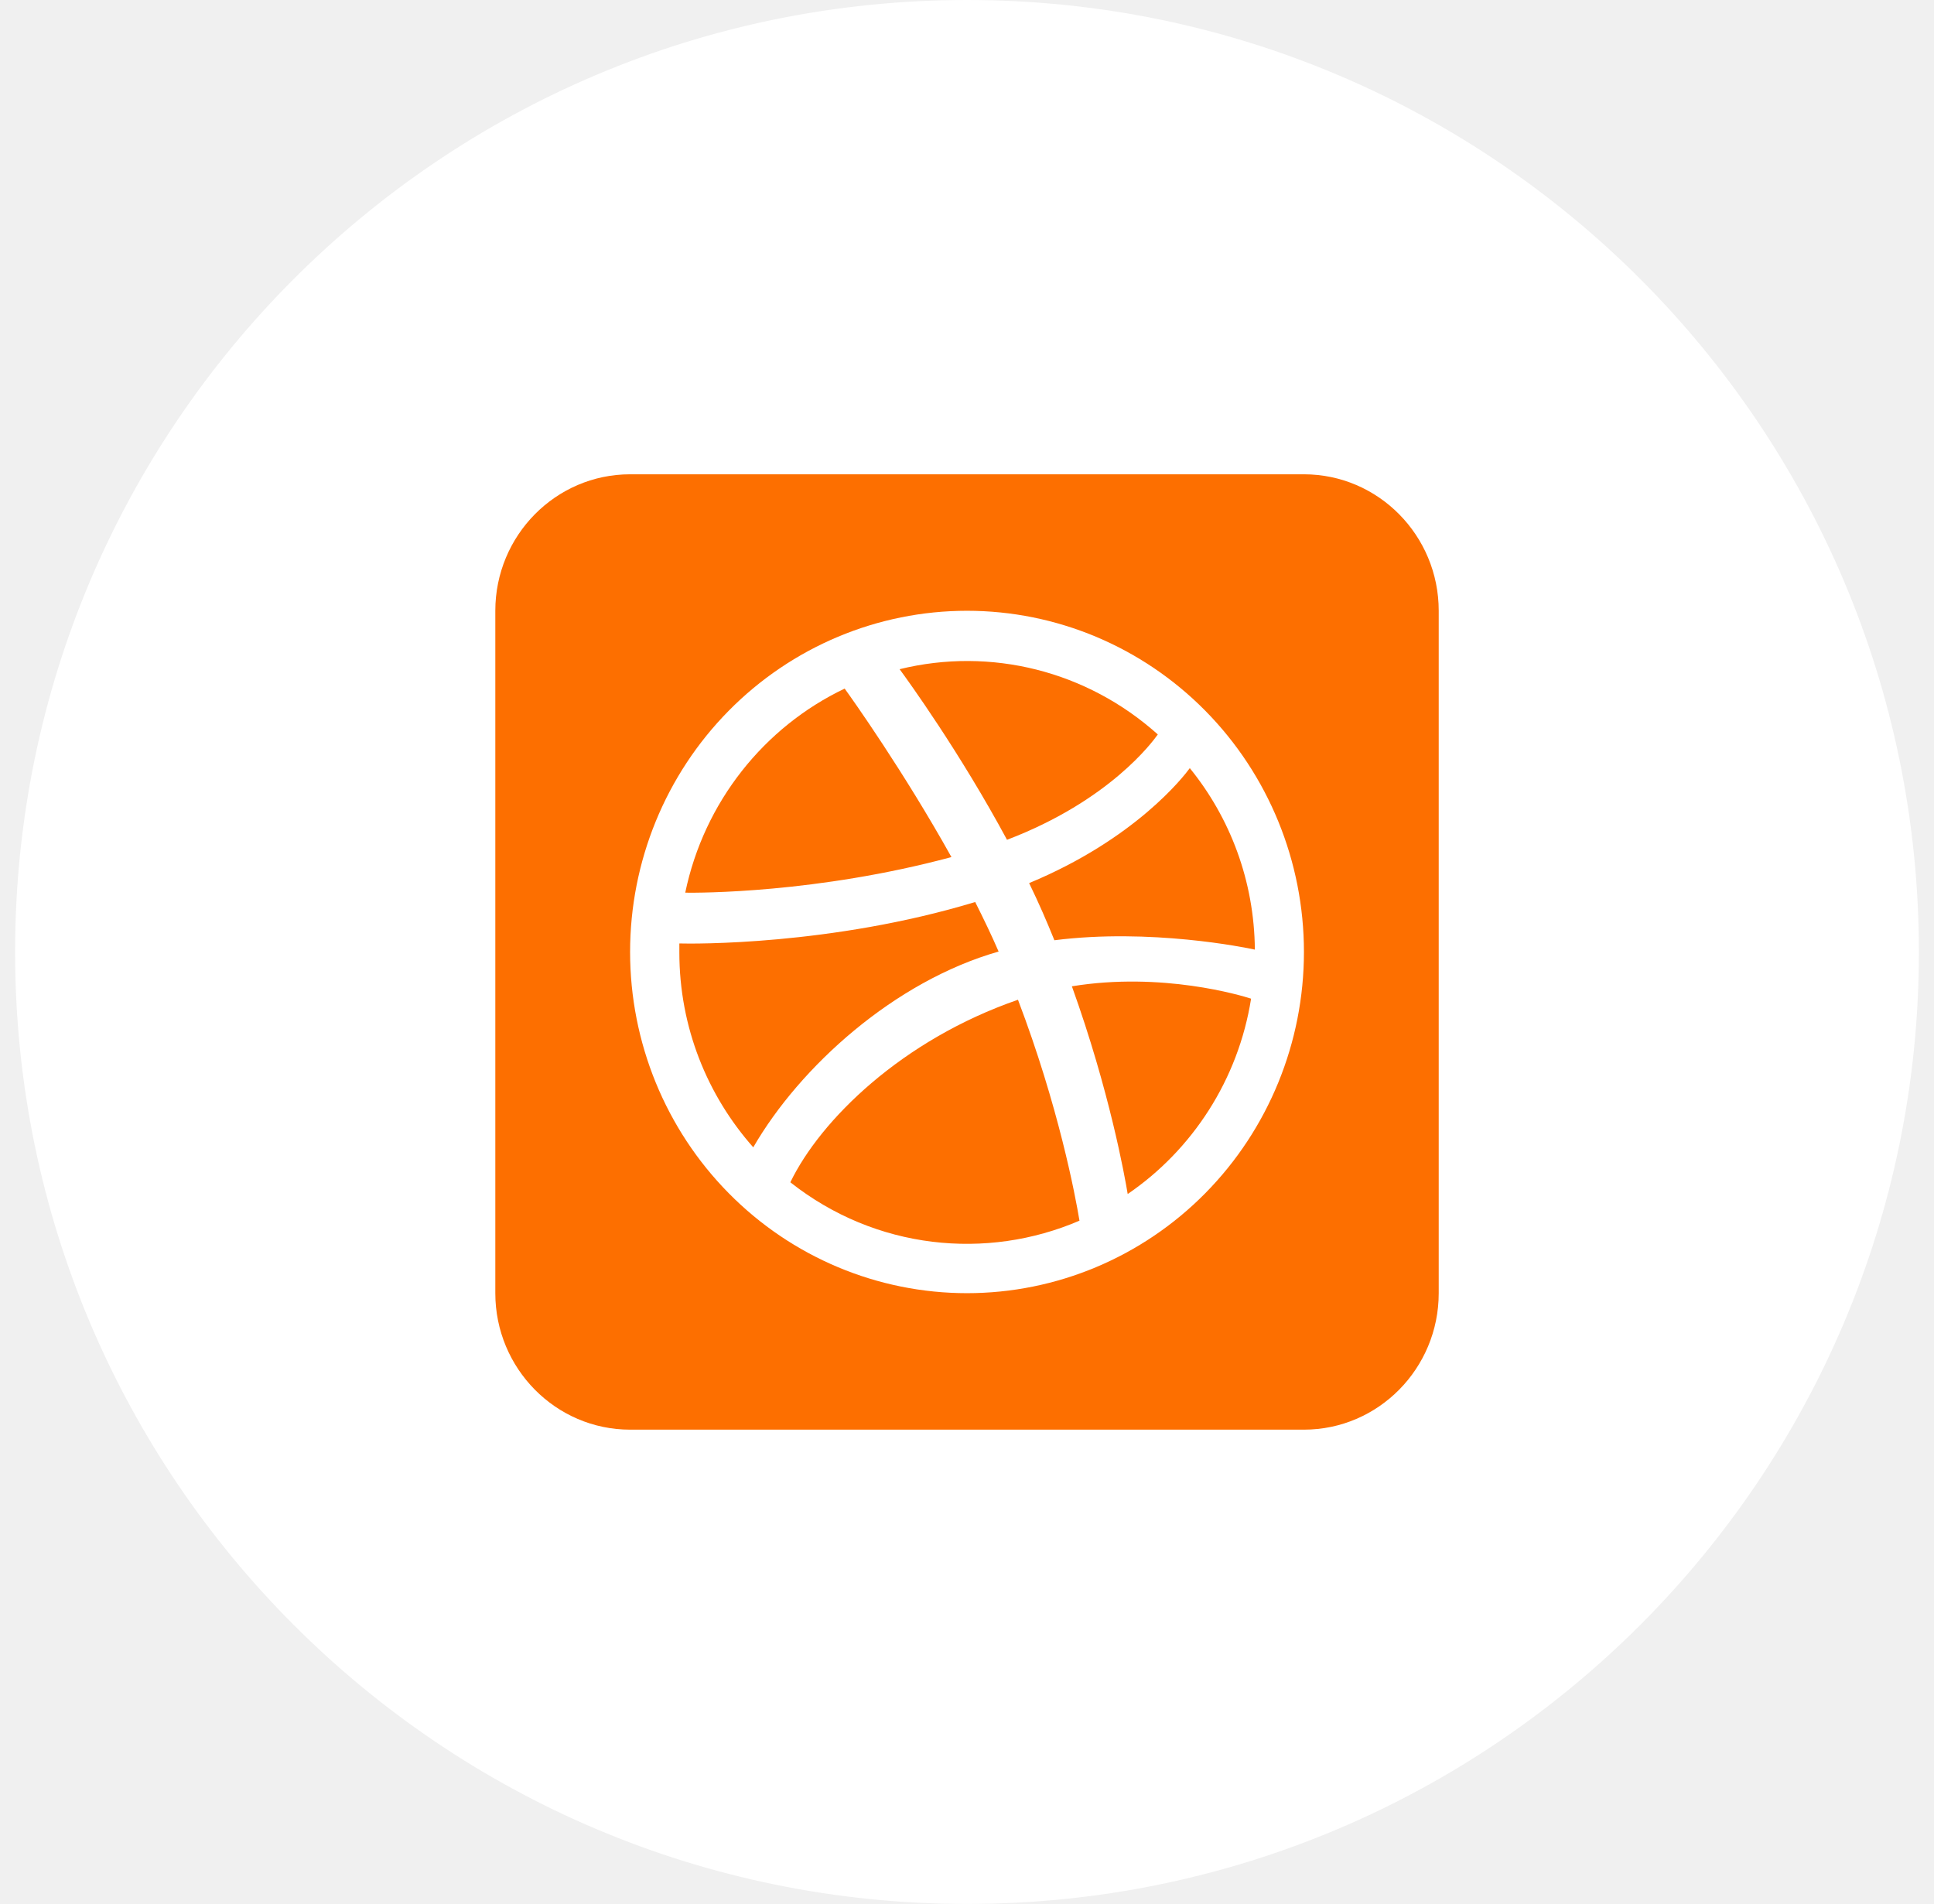
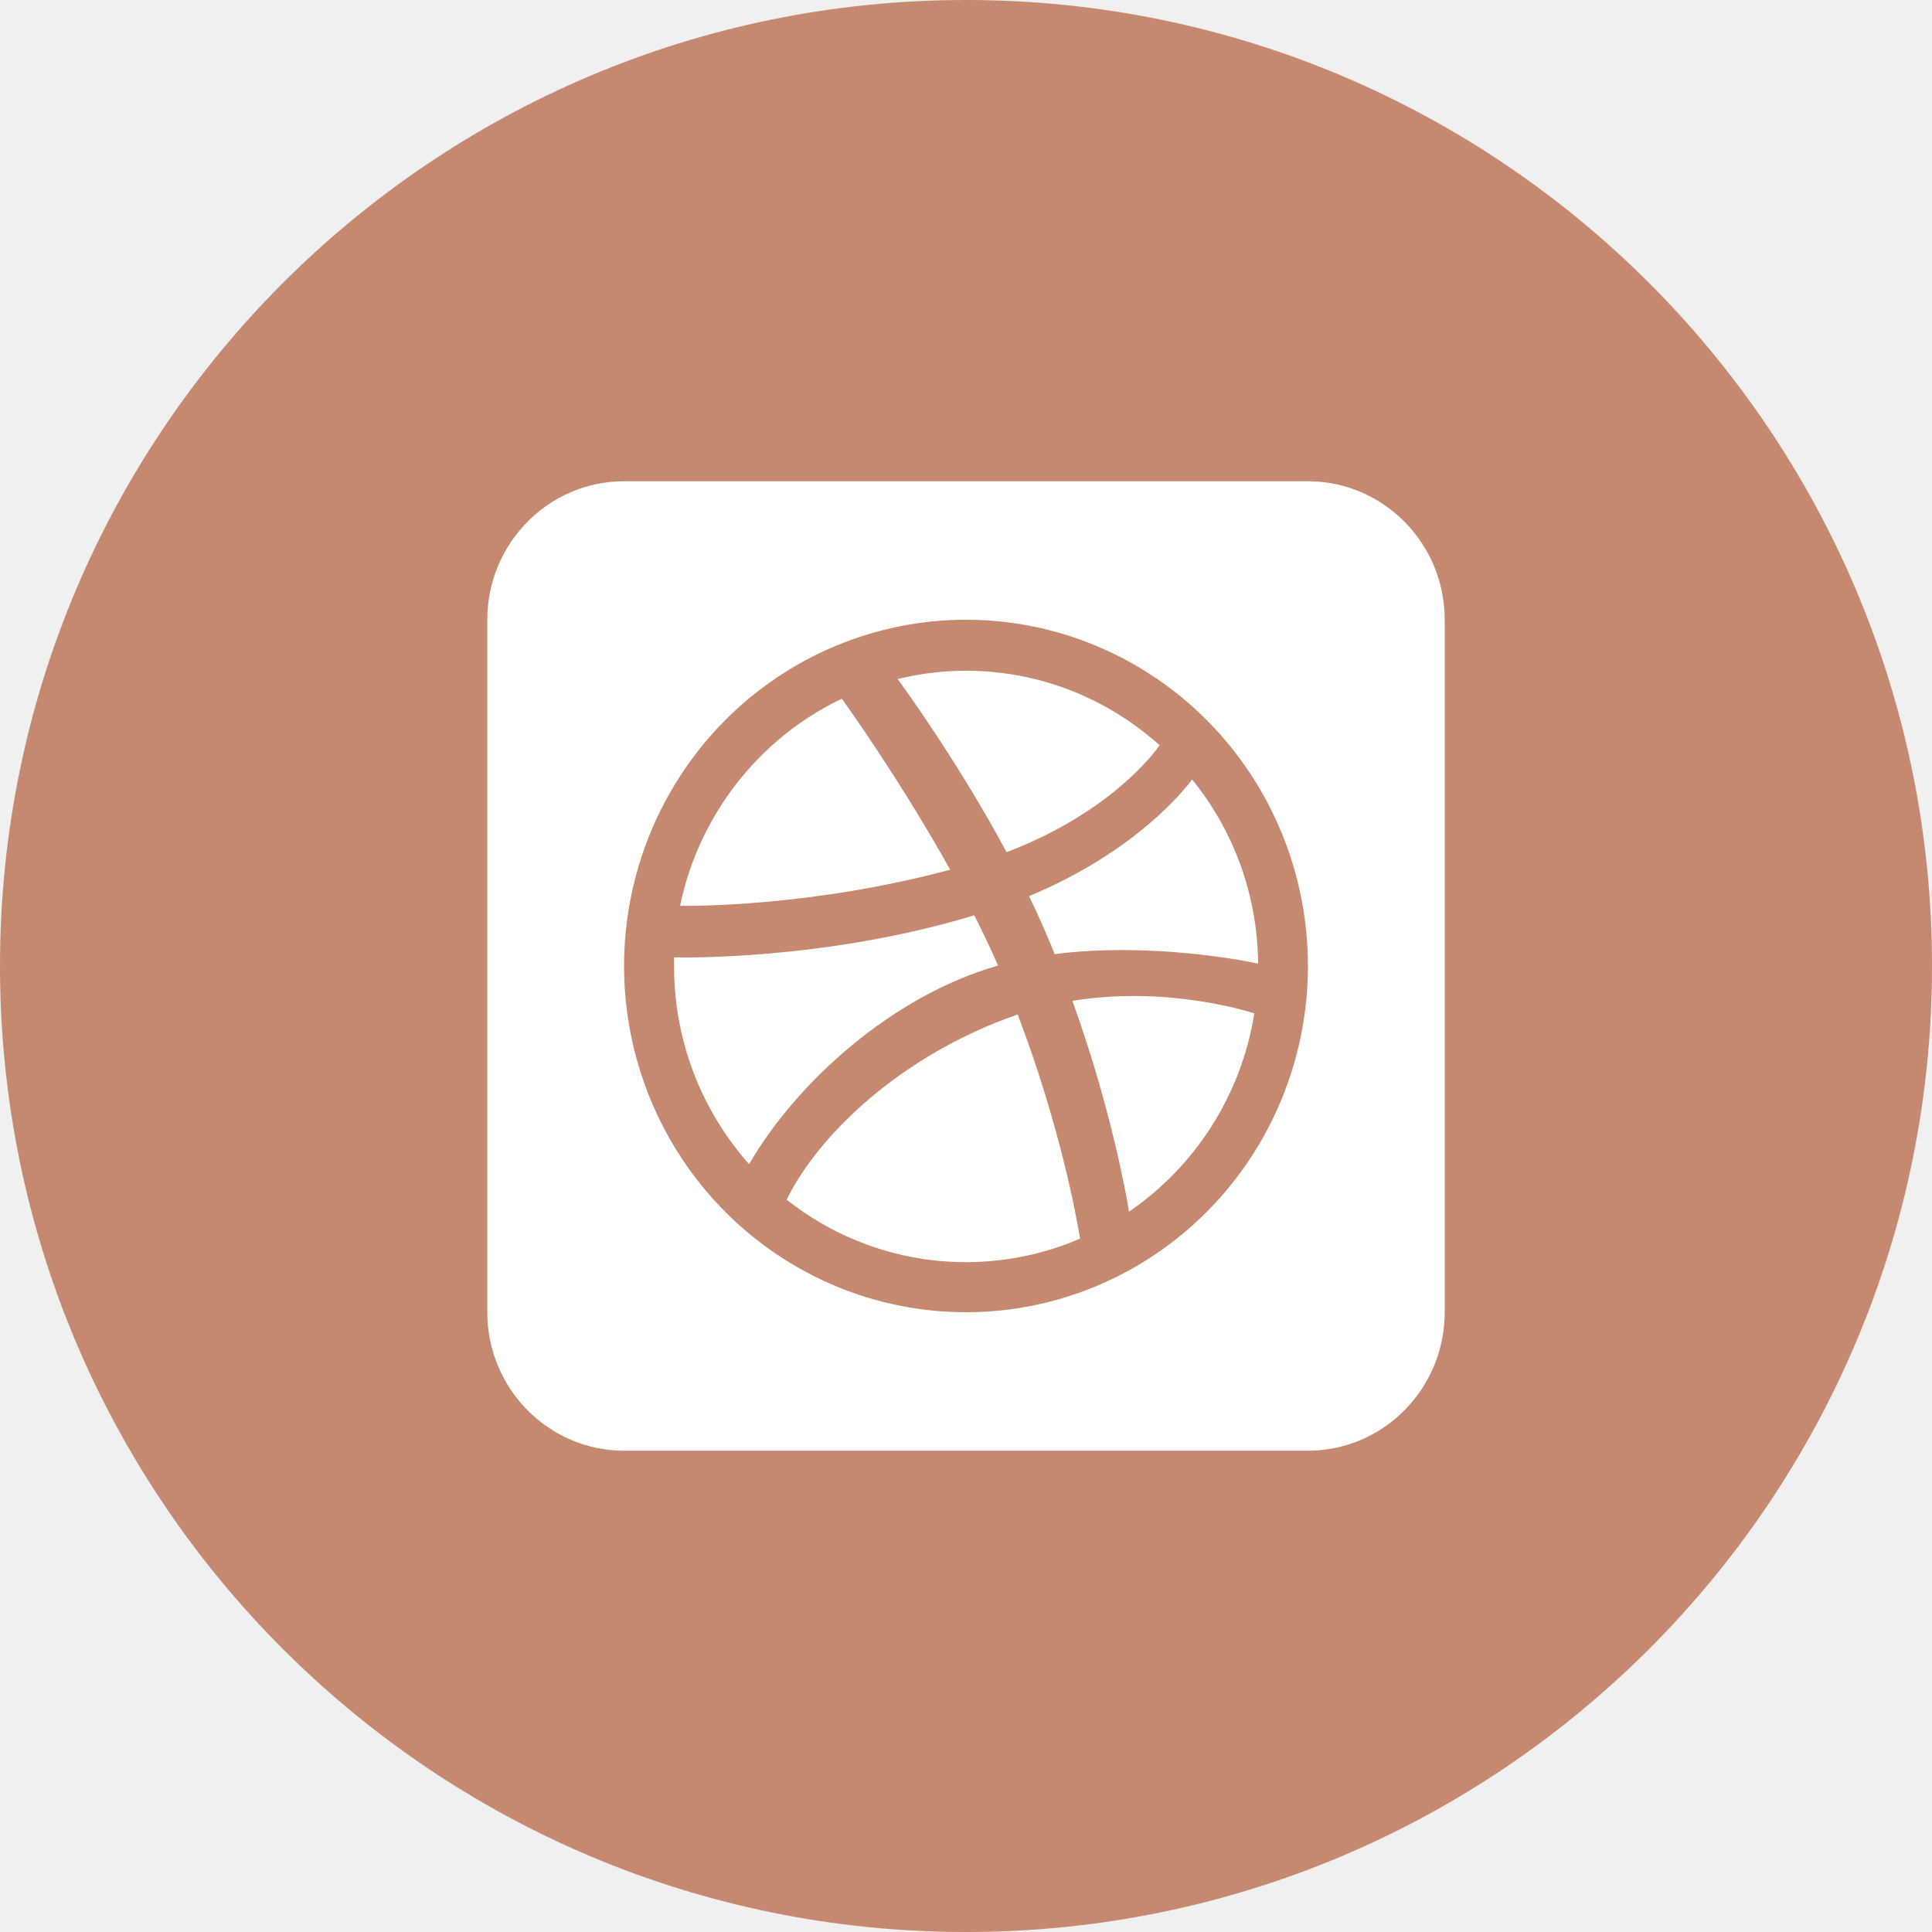
- <svg xmlns="http://www.w3.org/2000/svg" width="64" height="63" viewBox="0 0 64 63" fill="none">
-   <rect x="0.5" width="63" height="63" rx="31.5" fill="white" />
-   <g clip-path="url(#clip0_288_836)">
-     <path d="M27.952 22.785C25.283 24.055 23.297 26.546 22.676 29.538C23.101 29.545 27.025 29.559 31.485 28.36C29.903 25.523 28.203 23.131 27.952 22.785ZM29.77 22.143C30.035 22.503 31.763 24.888 33.324 27.788C36.711 26.497 38.14 24.549 38.314 24.302C35.972 22.2 32.788 21.402 29.77 22.143ZM35.722 40.391C35.582 39.544 35.025 36.595 33.687 33.081C29.847 34.407 27.15 37.06 26.154 39.121C28.976 41.351 32.655 41.711 35.722 40.391ZM32.265 29.849C27.513 31.288 22.899 31.232 22.481 31.218V31.514C22.481 33.991 23.408 36.249 24.927 37.964C26.474 35.289 29.603 32.467 33.046 31.486C32.809 30.936 32.544 30.392 32.272 29.849H32.265ZM37.318 39.509C39.457 38.048 40.976 35.727 41.401 33.045C41.081 32.94 38.453 32.149 35.471 32.636C36.718 36.101 37.22 38.923 37.318 39.509ZM34.892 31.112C38.063 30.71 41.213 31.352 41.526 31.422C41.506 29.143 40.704 27.055 39.373 25.417C39.171 25.693 37.575 27.76 34.056 29.221C34.391 29.912 34.635 30.477 34.892 31.112ZM43.15 15.694H20.851C18.391 15.694 16.391 17.719 16.391 20.21V42.79C16.391 45.281 18.391 47.306 20.851 47.306H43.15C45.61 47.306 47.61 45.281 47.61 42.79V20.21C47.61 17.719 45.61 15.694 43.15 15.694ZM32 42.79C29.043 42.79 26.207 41.601 24.116 39.483C22.025 37.366 20.851 34.494 20.851 31.5C20.851 28.506 22.025 25.634 24.116 23.517C26.207 21.399 29.043 20.21 32 20.21C34.958 20.21 37.794 21.399 39.885 23.517C41.975 25.634 43.15 28.506 43.15 31.5C43.15 34.494 41.975 37.366 39.885 39.483C37.794 41.601 34.958 42.79 32 42.79Z" fill="#FD6F00" />
+ <svg xmlns="http://www.w3.org/2000/svg" width="63" height="63" viewBox="0 0 63 63" fill="none">
+   <rect width="63" height="63" rx="31.5" fill="#C5896F" />
+   <g clip-path="url(#clip0_578_1411)">
+     <path d="M27.451 22.785C24.782 24.055 22.796 26.546 22.176 29.538C22.601 29.545 26.524 29.559 30.984 28.36C29.402 25.523 27.702 23.131 27.451 22.785ZM29.27 22.143C29.535 22.503 31.263 24.888 32.824 27.788C36.211 26.497 37.639 24.549 37.814 24.302C35.472 22.199 32.288 21.402 29.27 22.143ZM35.221 40.391C35.082 39.544 34.524 36.595 33.186 33.081C29.347 34.407 26.65 37.06 25.653 39.121C28.476 41.351 32.155 41.711 35.221 40.391ZM31.765 29.849C27.012 31.288 22.399 31.232 21.981 31.218V31.514C21.981 33.991 22.908 36.249 24.427 37.964C25.974 35.289 29.103 32.467 32.545 31.486C32.308 30.935 32.044 30.392 31.772 29.849H31.765ZM36.817 39.509C38.956 38.048 40.476 35.727 40.901 33.045C40.58 32.939 37.953 32.149 34.97 32.636C36.218 36.101 36.719 38.923 36.817 39.509ZM34.392 31.112C37.563 30.709 40.713 31.352 41.026 31.422C41.005 29.143 40.204 27.054 38.873 25.417C38.671 25.692 37.075 27.76 33.556 29.221C33.89 29.912 34.134 30.477 34.392 31.112ZM42.65 15.693H20.35C17.89 15.693 15.89 17.719 15.89 20.209V42.79C15.89 45.281 17.89 47.306 20.35 47.306H42.65C45.11 47.306 47.11 45.281 47.11 42.79V20.209C47.11 17.719 45.11 15.693 42.65 15.693ZM31.5 42.79C28.543 42.79 25.707 41.601 23.616 39.483C21.525 37.366 20.35 34.494 20.35 31.5C20.35 28.505 21.525 25.634 23.616 23.516C25.707 21.399 28.543 20.209 31.5 20.209C34.457 20.209 37.293 21.399 39.384 23.516C41.475 25.634 42.65 28.505 42.65 31.5C42.65 34.494 41.475 37.366 39.384 39.483C37.293 41.601 34.457 42.79 31.5 42.79Z" fill="white" />
  </g>
  <defs>
-     <clipPath id="clip0_288_836">
-       <rect width="31.22" height="32" fill="white" transform="translate(16.3906 15.5)" />
+     <clipPath id="clip0_578_1411">
+       <rect width="31.22" height="32" fill="white" transform="translate(15.8903 15.5)" />
    </clipPath>
  </defs>
</svg>
